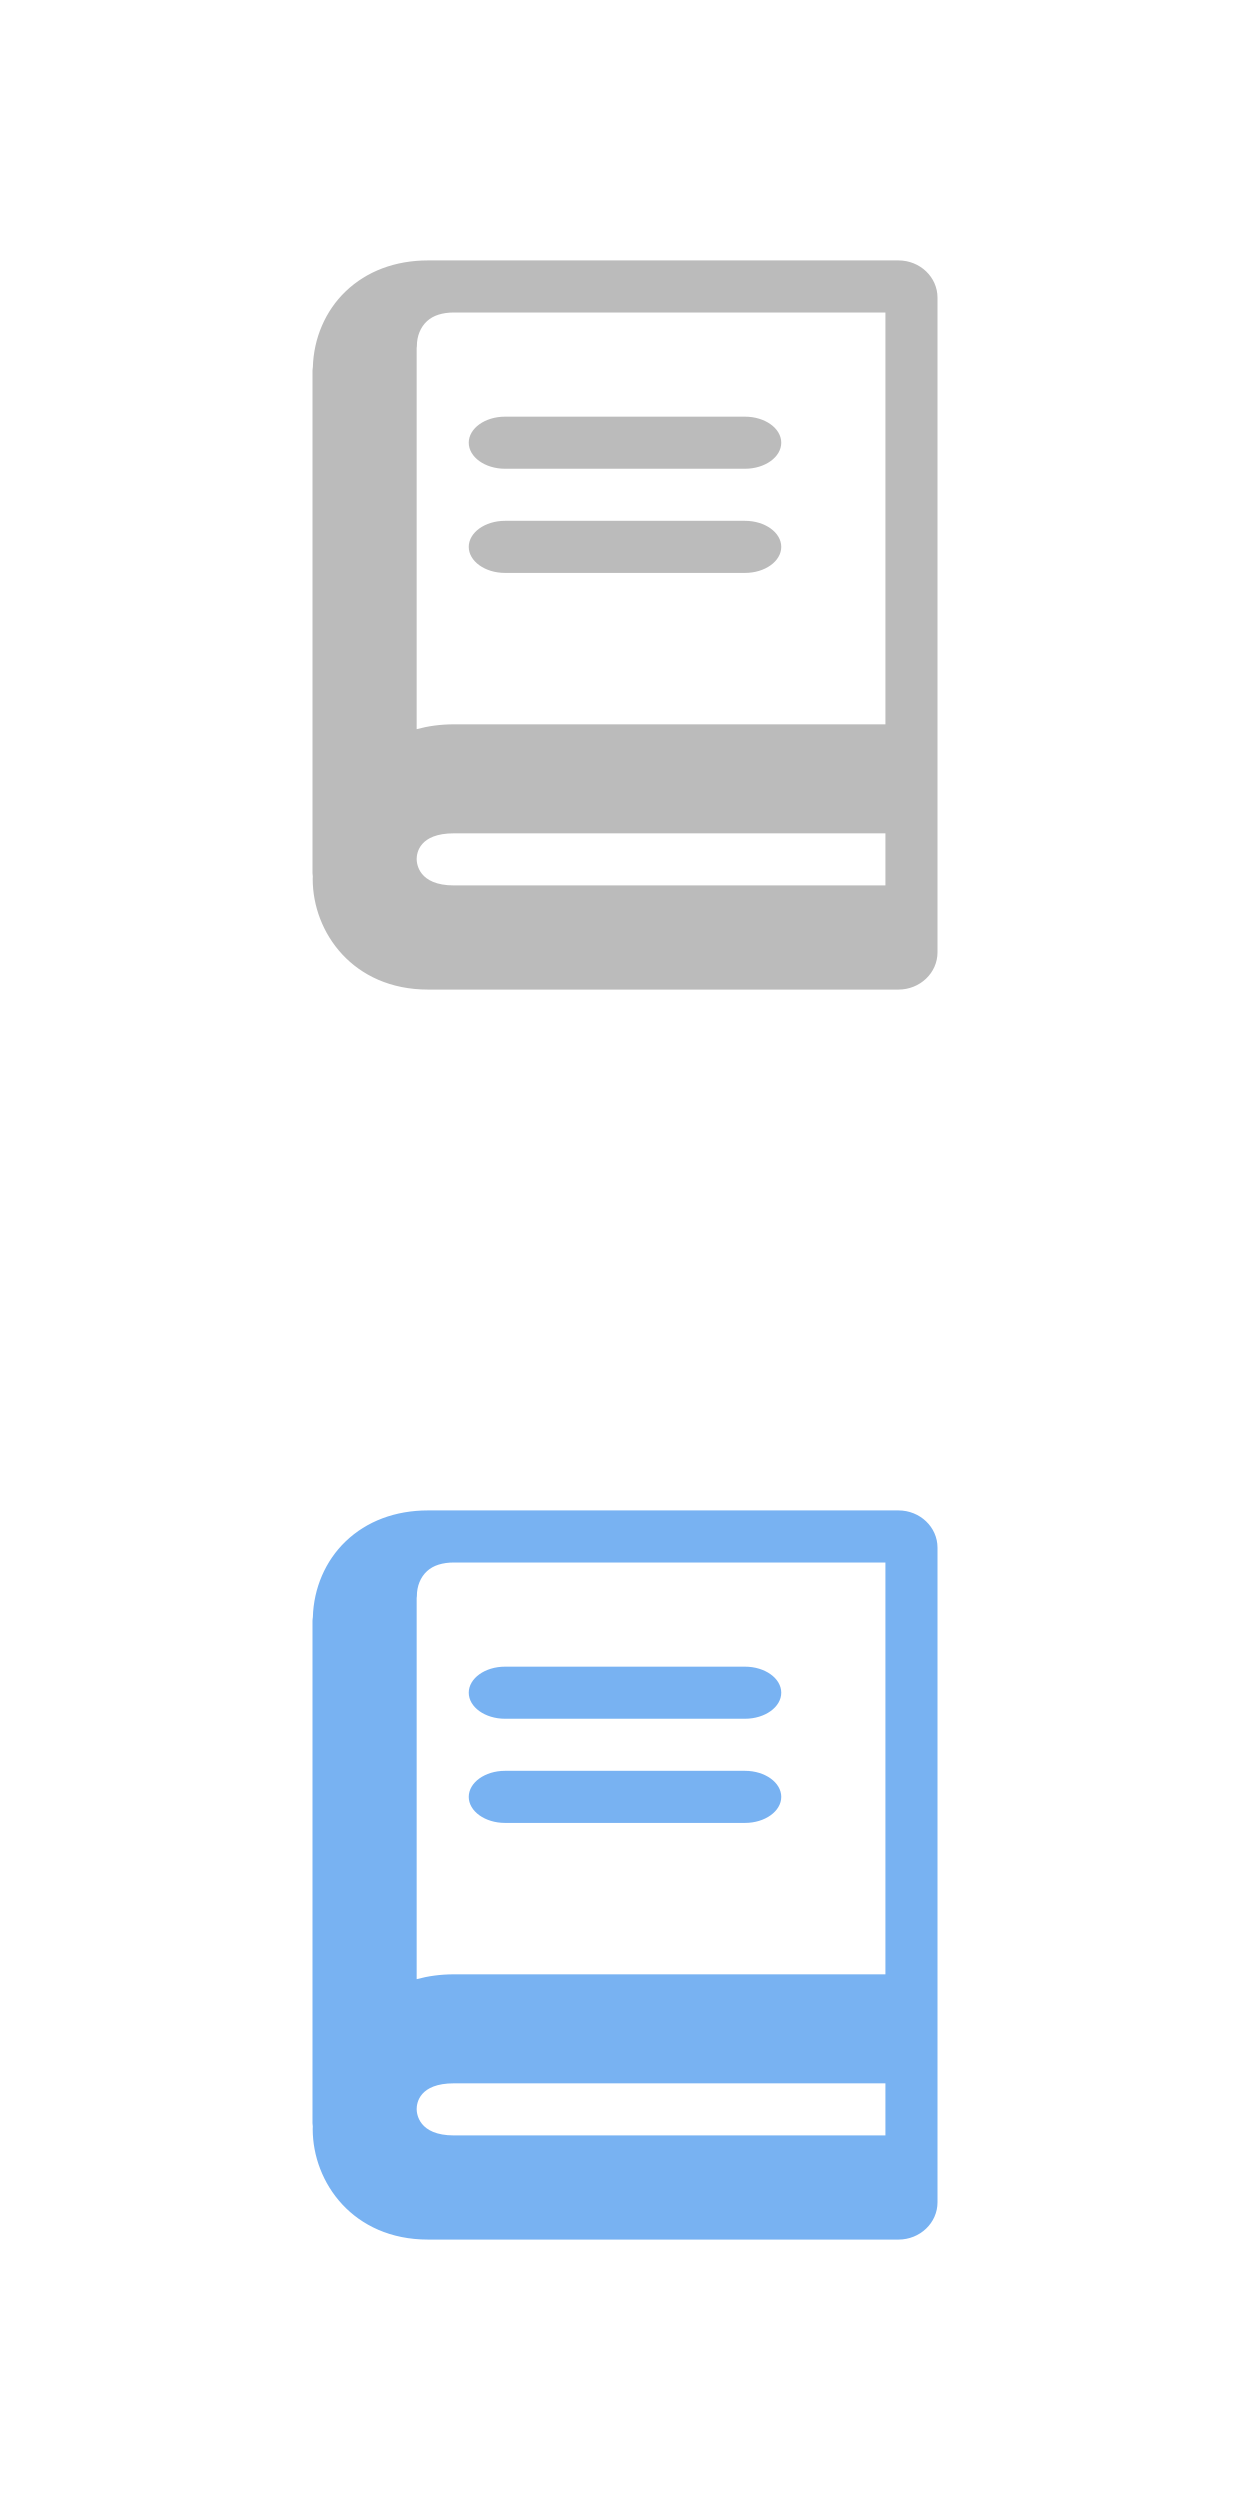
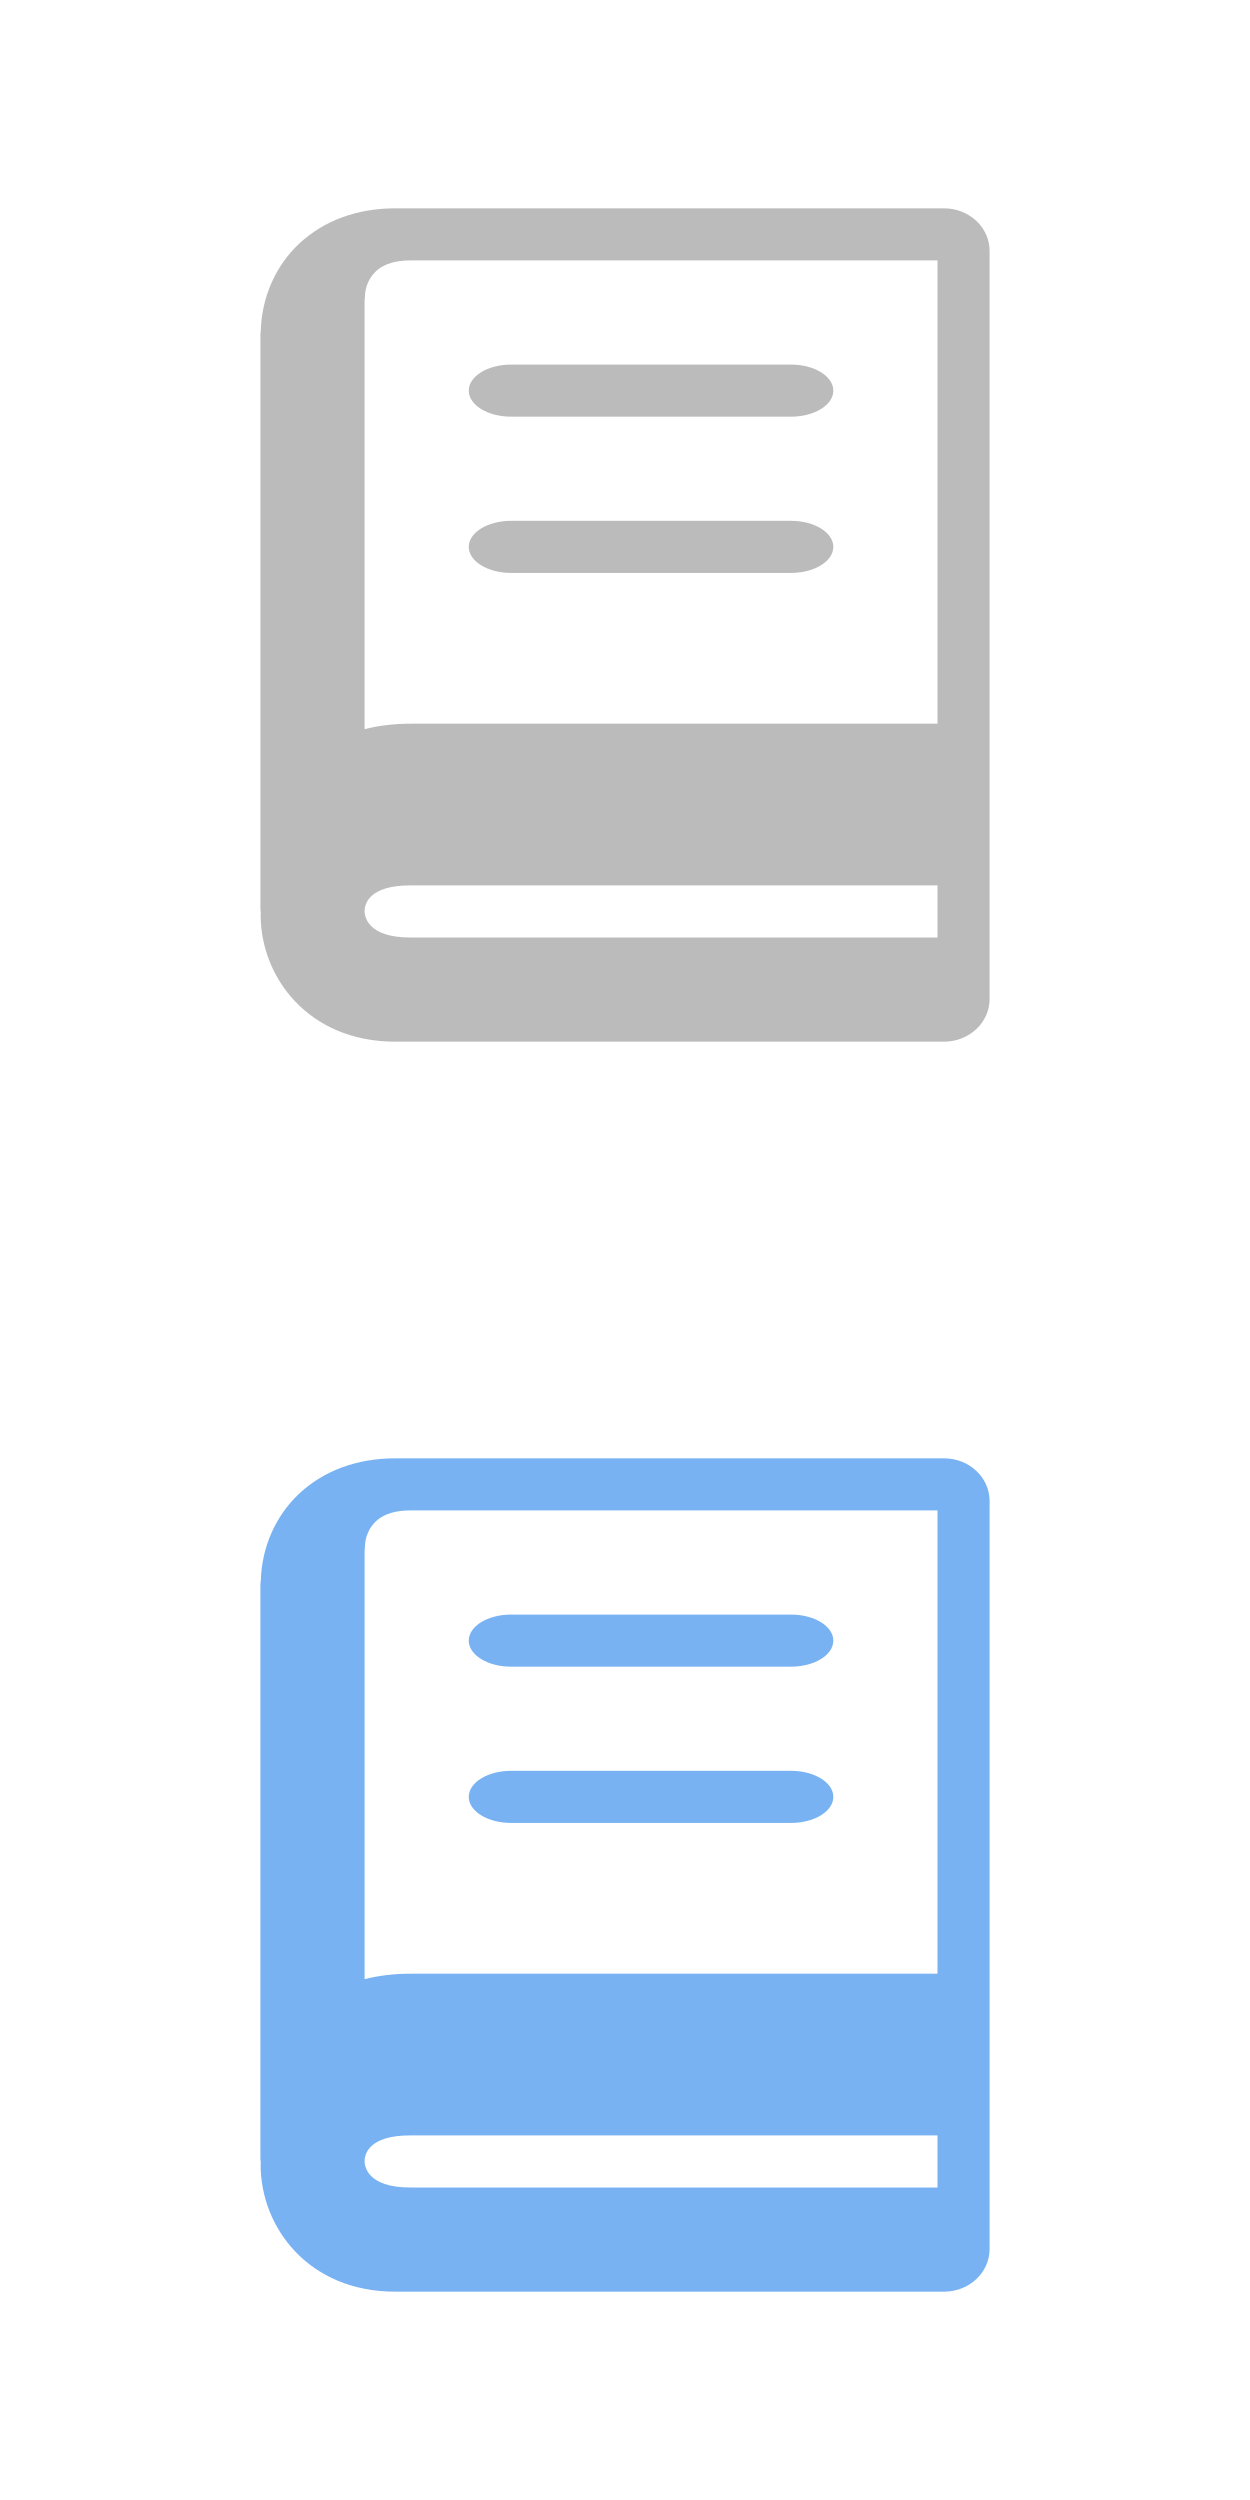
<svg xmlns="http://www.w3.org/2000/svg" width="24px" height="48px" viewBox="0 0 24 48" version="1.1">
+   <description>Created with Sketch (http://www.bohemiancoding.com/sketch)</description>
+   <defs />
  <g id="Page 1" stroke="none" stroke-width="1" fill="none" fill-rule="evenodd">
-     <g id="Book On" transform="translate(6, 29)" fill="#78B2F2">
-       <path d="M2.218,0 C1.59,0 1.042,0.206 0.636,0.595 C0.247,0.968 0.022,1.495 0.007,2.049 C0.005,2.071 0,2.092 0,2.115 L0,11.766 C0,11.786 0.005,11.805 0.006,11.825 C0.006,11.842 0.004,11.859 0.004,11.877 C0.004,12.906 0.78,14 2.218,14 L11.25,14 C11.664,14 12,13.68 12,13.285 L12,0.715 C12,0.32 11.664,0 11.25,0 L2.218,0 Z M11,12 L2.715,12 C2.034,12 2,11.578 2,11.494 C2,11.378 2.052,11 2.715,11 L11,11 L11,12 L11,12 Z M11,8.907 L2.718,8.907 C2.456,8.907 2.217,8.941 2,9 L2,1.683 C2.001,1.67 2.004,1.659 2.004,1.646 C2.003,1.454 2.074,1.279 2.2,1.165 C2.32,1.055 2.495,1 2.719,1 L11,1 L11,8.907 L11,8.907 Z M11,8.907" id="Shape" />
-       <path d="M8.304,4 C8.688,4 9,3.776 9,3.5 C9,3.224 8.688,3 8.304,3 L3.696,3 C3.312,3 3,3.224 3,3.5 C3,3.776 3.312,4 3.696,4 L8.304,4 Z M8.304,4" id="Shape" />
-       <path d="M3.696,6 L8.304,6 C8.688,6 9,5.776 9,5.5 C9,5.224 8.688,5 8.304,5 L3.696,5 C3.312,5 3,5.224 3,5.5 C3,5.776 3.312,6 3.696,6 L3.696,6 Z M3.696,6" id="Shape" />
+     <g id="Book Off" transform="translate(5, 4)" fill="#BBBBBB">
+       <path d="M2.588,0 C1.855,0 1.216,0.236 0.742,0.68 C0.289,1.106 0.026,1.708 0.008,2.342 C0.005,2.367 0,2.391 0,2.417 L0,13.447 C0,13.469 0.005,13.492 0.007,13.514 C0.007,13.534 0.005,13.553 0.005,13.573 C0.005,14.75 0.91,16 2.588,16 L13.125,16 C13.608,16 14,15.634 14,15.183 L14,0.817 C14,0.366 13.608,0 13.125,0 L2.588,0 Z M13,14 L2.874,14 C2.042,14 2,13.578 2,13.494 C2,13.378 2.063,13 2.874,13 L13,13 L13,14 L13,14 Z M13,9.895 L2.878,9.895 C2.557,9.895 2.265,9.933 2,10 L2,1.768 C2.001,1.754 2.005,1.741 2.005,1.727 C2.003,1.511 2.091,1.314 2.244,1.185 C2.391,1.062 2.604,1 2.878,1 L13,1 L13,9.895 L13,9.895 Z M13,9.895" id="Shape" />
+       <path d="M4.811,4 L10.189,4 C10.637,4 11,3.776 11,3.5 C11,3.224 10.636,3 10.189,3 L4.811,3 C4.363,3 4,3.224 4,3.5 C4,3.776 4.363,4 4.811,4 L4.811,4 Z M4.811,4" id="Shape" />
+       <path d="M4.811,7 L10.189,7 C10.637,7 11,6.776 11,6.5 C11,6.224 10.636,6 10.189,6 L4.811,6 C4.363,6 4,6.224 4,6.5 C4,6.776 4.363,7 4.811,7 L4.811,7 Z M4.811,7" id="Shape" />
    </g>
-     <g id="Book Off" transform="translate(6, 5)" fill="#BBBBBB">
-       <path d="M2.218,0 C1.59,0 1.042,0.206 0.636,0.595 C0.247,0.968 0.022,1.495 0.007,2.049 C0.005,2.071 0,2.092 0,2.115 L0,11.766 C0,11.786 0.005,11.805 0.006,11.825 C0.006,11.842 0.004,11.859 0.004,11.877 C0.004,12.906 0.78,14 2.218,14 L11.25,14 C11.664,14 12,13.68 12,13.285 L12,0.715 C12,0.32 11.664,0 11.25,0 L2.218,0 Z M11,12 L2.715,12 C2.034,12 2,11.578 2,11.494 C2,11.378 2.052,11 2.715,11 L11,11 L11,12 L11,12 Z M11,8.907 L2.718,8.907 C2.456,8.907 2.217,8.941 2,9 L2,1.683 C2.001,1.67 2.004,1.659 2.004,1.646 C2.003,1.454 2.074,1.279 2.2,1.165 C2.32,1.055 2.495,1 2.719,1 L11,1 L11,8.907 L11,8.907 Z M11,8.907" id="Shape" />
-       <path d="M3.696,4 L8.304,4 C8.688,4 9,3.776 9,3.5 C9,3.224 8.688,3 8.304,3 L3.696,3 C3.312,3 3,3.224 3,3.5 C3,3.776 3.312,4 3.696,4 L3.696,4 Z M3.696,4" id="Shape" />
-       <path d="M3.696,6 L8.304,6 C8.688,6 9,5.776 9,5.5 C9,5.224 8.688,5 8.304,5 L3.696,5 C3.312,5 3,5.224 3,5.5 C3,5.776 3.312,6 3.696,6 L3.696,6 Z M3.696,6" id="Shape" />
+     <g id="Book Off copy" transform="translate(5, 28)" fill="#78B2F2">
+       <path d="M2.588,0 C1.855,0 1.216,0.236 0.742,0.68 C0.289,1.106 0.026,1.708 0.008,2.342 C0.005,2.367 0,2.391 0,2.417 L0,13.447 C0,13.469 0.005,13.492 0.007,13.514 C0.007,13.534 0.005,13.553 0.005,13.573 C0.005,14.75 0.91,16 2.588,16 L13.125,16 C13.608,16 14,15.634 14,15.183 L14,0.817 C14,0.366 13.608,0 13.125,0 L2.588,0 Z M13,14 L2.874,14 C2.042,14 2,13.578 2,13.494 C2,13.378 2.063,13 2.874,13 L13,13 L13,14 L13,14 Z M13,9.895 L2.878,9.895 C2.557,9.895 2.265,9.933 2,10 L2,1.768 C2.001,1.754 2.005,1.741 2.005,1.727 C2.003,1.511 2.091,1.314 2.244,1.185 C2.391,1.062 2.604,1 2.878,1 L13,1 L13,9.895 L13,9.895 Z M13,9.895" id="Shape" />
+       <path d="M4.811,4 L10.189,4 C10.637,4 11,3.776 11,3.5 C11,3.224 10.636,3 10.189,3 L4.811,3 C4.363,3 4,3.224 4,3.5 C4,3.776 4.363,4 4.811,4 L4.811,4 Z M4.811,4" id="Shape" />
+       <path d="M4.811,7 L10.189,7 C10.637,7 11,6.776 11,6.5 C11,6.224 10.636,6 10.189,6 L4.811,6 C4.363,6 4,6.224 4,6.5 C4,6.776 4.363,7 4.811,7 L4.811,7 Z M4.811,7" id="Shape" />
    </g>
  </g>
</svg>
